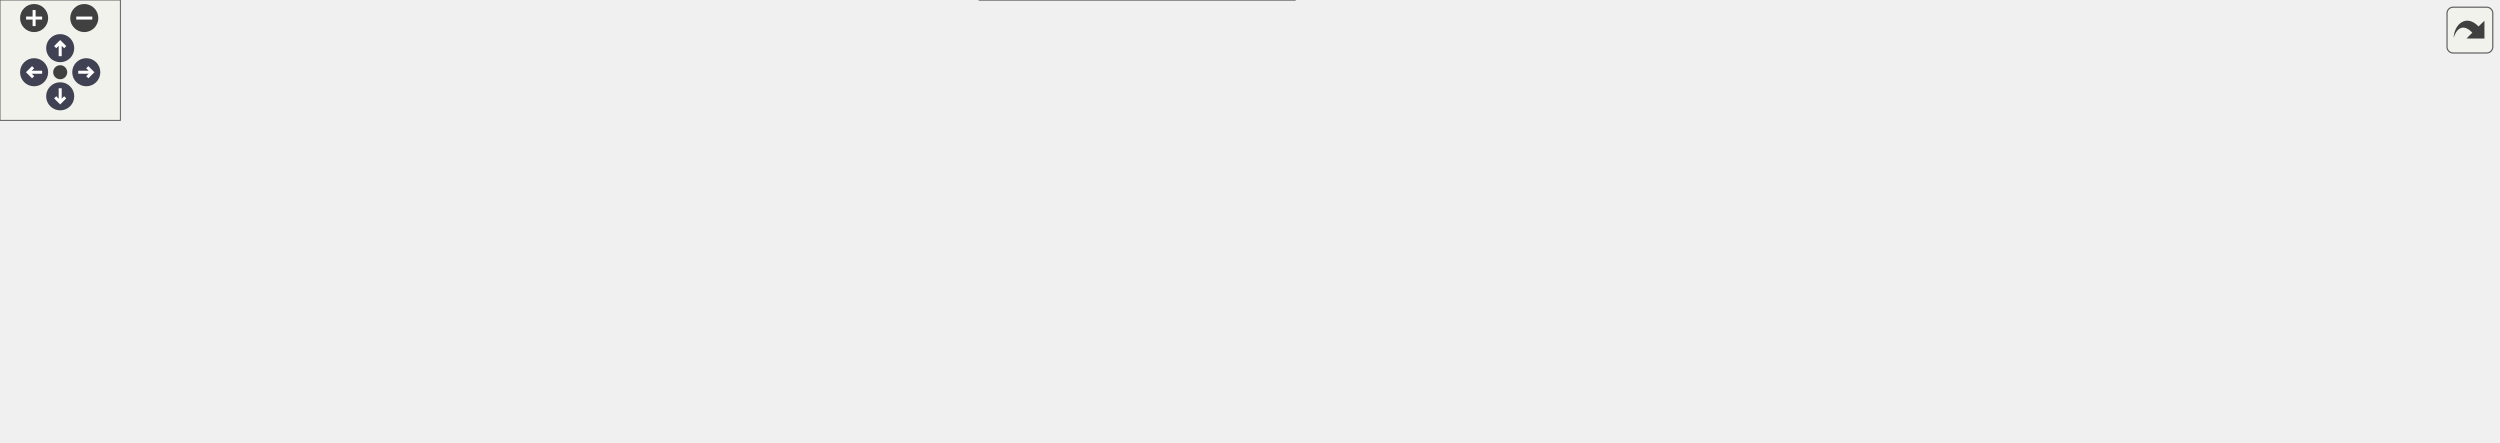
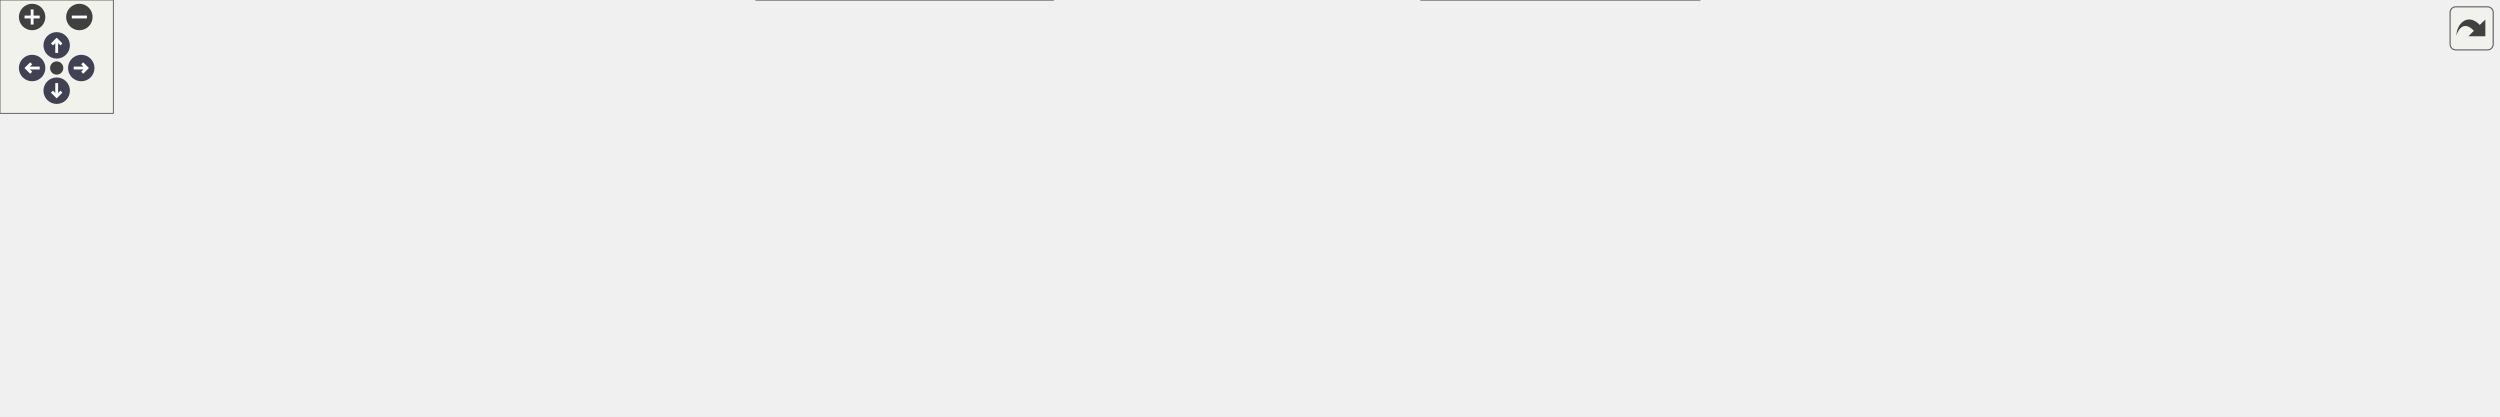
<svg xmlns="http://www.w3.org/2000/svg" xmlns:xlink="http://www.w3.org/1999/xlink" id="main" version="1.1" xml:space="preserve">
  <style type="text/css">
.node, .edge {opacity: 0.7;}
.node.selected, .edge.selected {opacity: 1;}
.edge:hover path { stroke: red; }
.edge:hover polygon { stroke: red; fill: red; }
</style>
  <defs>
    <circle id="rim" cx="0" cy="0" r="7" />
    <circle id="rim2" cx="0" cy="0" r="3.5" />
    <g id="zoomPlus">
      <use xlink:href="#rim" fill="#404040">
        <set attributeName="fill" to="#808080" begin="zoomplus.mouseover" end="zoomplus.mouseout" />
      </use>
      <path d="M-4,0h8M0,-4v8" fill="none" stroke="white" stroke-width="1.5" pointer-events="none" />
    </g>
    <g id="zoomMin">
      <use xlink:href="#rim" fill="#404040">
        <set attributeName="fill" to="#808080" begin="zoomminus.mouseover" end="zoomminus.mouseout" />
      </use>
      <path d="M-4,0h8" fill="none" stroke="white" stroke-width="1.5" pointer-events="none" />
    </g>
    <g id="arrowUp" transform="translate(30 24)">
      <use xlink:href="#rim" />
      <path pointer-events="none" fill="none" stroke="white" stroke-width="1.5" d="M0,-3.0v7 M-2.5,-0.5L0,-3.0L2.5,-0.5" />
    </g>
    <g id="arrowRight" transform="rotate(90) translate(36 -43)">
      <use xlink:href="#rim" />
      <path pointer-events="none" fill="none" stroke="white" stroke-width="1.5" d="M0,-3.0v7 M-2.5,-0.5L0,-3.0L2.5,-0.5" />
    </g>
    <g id="arrowDown" transform="rotate(180) translate(-30 -48)">
      <use xlink:href="#rim" />
      <path pointer-events="none" fill="none" stroke="white" stroke-width="1.5" d="M0,-3.0v7 M-2.5,-0.5L0,-3.0L2.5,-0.5" />
    </g>
    <g id="arrowLeft" transform="rotate(270) translate(-36 17)">
      <use xlink:href="#rim" />
      <path pointer-events="none" fill="none" stroke="white" stroke-width="1.5" d="M0,-3.0v7 M-2.5,-0.5L0,-3.0L2.5,-0.5" />
    </g>
    <g id="resetDef">
      <use xlink:href="#rim2" fill="#404040">
        <set attributeName="fill" to="#808080" begin="reset.mouseover" end="reset.mouseout" />
      </use>
    </g>
  </defs>
  <svg id="graph" class="graph">
    <g id="viewport">
      <g id="Node000001" class="node">
        <g id="a_Node000001">
          <a xlink:title=" ">
            <polygon fill="#999999" stroke="#666666" points="441,-159.75 294.5,-159.75 294.5,-139 441,-139 441,-159.75" />
            <text xml:space="preserve" text-anchor="middle" x="367.75" y="-146.25" font-family="Helvetica,sans-Serif" font-size="10.00">Source/Rendering/Shader.h</text>
          </a>
        </g>
      </g>
      <g id="Node000002" class="node">
        <g id="a_Node000002">
          <a xlink:href="GPUParticleSystem_8cpp.html" target="_top" xlink:title=" ">
            <polygon fill="white" stroke="#666666" points="161.5,-103 0,-103 0,-69.5 161.5,-69.5 161.5,-103" />
            <text xml:space="preserve" text-anchor="start" x="8" y="-89.5" font-family="Helvetica,sans-Serif" font-size="10.00">Source/Rendering/GPUParticle</text>
            <text xml:space="preserve" text-anchor="middle" x="80.75" y="-76.75" font-family="Helvetica,sans-Serif" font-size="10.00">System.cpp</text>
          </a>
        </g>
      </g>
      <g id="edge1_Node000001_Node000002" class="edge">
        <g id="a_edge1_Node000001_Node000002">
          <a xlink:title=" ">
            <path fill="none" stroke="#63b8ff" d="M310.55,-136.19C266.5,-126.81 205.19,-113.75 156.98,-103.48" />
            <polygon fill="#63b8ff" stroke="#63b8ff" points="309.65,-139.58 320.16,-138.24 311.11,-132.73 309.65,-139.58" />
          </a>
        </g>
      </g>
      <g id="Node000003" class="node">
        <g id="a_Node000003">
          <a xlink:href="SampleComputePass_8cpp.html" target="_top" xlink:title=" ">
            <polygon fill="white" stroke="#666666" points="365.5,-103 180,-103 180,-69.5 365.5,-69.5 365.5,-103" />
            <text xml:space="preserve" text-anchor="start" x="188" y="-89.5" font-family="Helvetica,sans-Serif" font-size="10.00">Source/Rendering/SampleCompute</text>
            <text xml:space="preserve" text-anchor="middle" x="272.75" y="-76.75" font-family="Helvetica,sans-Serif" font-size="10.00">Pass.cpp</text>
          </a>
        </g>
      </g>
      <g id="edge2_Node000001_Node000003" class="edge">
        <g id="a_edge2_Node000001_Node000003">
          <a xlink:title=" ">
            <path fill="none" stroke="#63b8ff" d="M343.09,-132.51C329.22,-123.58 311.94,-112.47 297.98,-103.48" />
            <polygon fill="#63b8ff" stroke="#63b8ff" points="340.91,-135.27 351.21,-137.74 344.7,-129.38 340.91,-135.27" />
          </a>
        </g>
      </g>
      <g id="Node000004" class="node">
        <g id="a_Node000004">
          <a xlink:href="Shader_8cpp.html" target="_top" xlink:title=" ">
            <polygon fill="white" stroke="#666666" points="541.62,-96.62 383.88,-96.62 383.88,-75.88 541.62,-75.88 541.62,-96.62" />
            <text xml:space="preserve" text-anchor="middle" x="462.75" y="-83.12" font-family="Helvetica,sans-Serif" font-size="10.00">Source/Rendering/Shader.cpp</text>
          </a>
        </g>
      </g>
      <g id="edge3_Node000001_Node000004" class="edge">
        <g id="a_edge3_Node000001_Node000004">
          <a xlink:title=" ">
            <path fill="none" stroke="#63b8ff" d="M392.55,-132.42C409.97,-121.21 432.72,-106.57 447.52,-97.05" />
            <polygon fill="#63b8ff" stroke="#63b8ff" points="390.8,-129.38 384.29,-137.74 394.59,-135.27 390.8,-129.38" />
          </a>
        </g>
      </g>
      <g id="Node000005" class="node">
        <g id="a_Node000005">
          <a xlink:href="ShaderManager_8h.html" target="_top" xlink:title=" ">
            <polygon fill="white" stroke="#666666" points="749.38,-96.62 560.12,-96.62 560.12,-75.88 749.38,-75.88 749.38,-96.62" />
            <text xml:space="preserve" text-anchor="middle" x="654.75" y="-83.12" font-family="Helvetica,sans-Serif" font-size="10.00">Source/Rendering/ShaderManager.h</text>
          </a>
        </g>
      </g>
      <g id="edge4_Node000001_Node000005" class="edge">
        <g id="a_edge4_Node000001_Node000005">
          <a xlink:title=" ">
            <path fill="none" stroke="#63b8ff" d="M424.96,-136.19C478.93,-124.7 558.8,-107.69 608.75,-97.05" />
            <polygon fill="#63b8ff" stroke="#63b8ff" points="424.39,-132.73 415.34,-138.24 425.85,-139.58 424.39,-132.73" />
          </a>
        </g>
      </g>
      <g id="Node000006" class="node">
        <g id="a_Node000006">
          <a xlink:href="HotReloadManager_8cpp.html" target="_top" xlink:title=" ">
-             <polygon fill="white" stroke="#666666" points="329.12,-27.12 138.38,-27.12 138.38,-6.38 329.12,-6.38 329.12,-27.12" />
-             <text xml:space="preserve" text-anchor="middle" x="233.75" y="-13.62" font-family="Helvetica,sans-Serif" font-size="10.00">Source/Core/HotReloadManager.cpp</text>
+             <polygon fill="white" stroke="#666666" points="241.12,-27.12 50.38,-27.12 50.38,-6.38 241.12,-6.38 241.12,-27.12" />
+             <text xml:space="preserve" text-anchor="middle" x="145.75" y="-13.62" font-family="Helvetica,sans-Serif" font-size="10.00">Source/Core/HotReloadManager.cpp</text>
          </a>
        </g>
      </g>
      <g id="edge5_Node000005_Node000006" class="edge">
        <g id="a_edge5_Node000005_Node000006">
          <a xlink:title=" ">
-             <path fill="none" stroke="#63b8ff" d="M582.43,-73.65C501.36,-60.66 371.31,-39.81 295.04,-27.58" />
-             <polygon fill="#63b8ff" stroke="#63b8ff" points="581.61,-77.07 592.04,-75.2 582.72,-70.16 581.61,-77.07" />
+             <path fill="none" stroke="#63b8ff" d="M580.6,-73.73C570.57,-72.26 560.41,-70.81 550.75,-69.5 417.68,-51.44 383.83,-51.46 250.75,-33.5 237.32,-31.69 222.95,-29.62 209.28,-27.59" />
+             <polygon fill="#63b8ff" stroke="#63b8ff" points="579.92,-77.17 590.33,-75.18 580.95,-70.25 579.92,-77.17" />
          </a>
        </g>
      </g>
      <g id="Node000007" class="node">
        <g id="a_Node000007">
          <a xlink:href="main_8cpp.html" target="_top" xlink:title=" ">
-             <polygon fill="white" stroke="#666666" points="470,-27.12 347.5,-27.12 347.5,-6.38 470,-6.38 470,-27.12" />
-             <text xml:space="preserve" text-anchor="middle" x="408.75" y="-13.62" font-family="Helvetica,sans-Serif" font-size="10.00">Source/Core/main.cpp</text>
+             <polygon fill="white" stroke="#666666" points="382,-27.12 259.5,-27.12 259.5,-6.38 382,-6.38 382,-27.12" />
+             <text xml:space="preserve" text-anchor="middle" x="320.75" y="-13.62" font-family="Helvetica,sans-Serif" font-size="10.00">Source/Core/main.cpp</text>
          </a>
        </g>
      </g>
      <g id="edge6_Node000005_Node000007" class="edge">
        <g id="a_edge6_Node000005_Node000007">
          <a xlink:title=" ">
-             <path fill="none" stroke="#63b8ff" d="M608.05,-72.44C560.49,-59.39 487.76,-39.43 444.56,-27.58" />
-             <polygon fill="#63b8ff" stroke="#63b8ff" points="606.95,-75.76 617.52,-75.03 608.8,-69.01 606.95,-75.76" />
+             <path fill="none" stroke="#63b8ff" d="M591.79,-73.3C538.46,-63.08 460,-47.78 391.75,-33.5 382.85,-31.64 373.34,-29.58 364.27,-27.58" />
+             <polygon fill="#63b8ff" stroke="#63b8ff" points="590.81,-76.68 601.29,-75.12 592.13,-69.8 590.81,-76.68" />
          </a>
        </g>
      </g>
      <g id="Node000008" class="node">
        <g id="a_Node000008">
          <a xlink:href="ContentDrawerUI_8cpp.html" target="_top" xlink:title=" ">
-             <polygon fill="white" stroke="#666666" points="645.25,-33.5 488.25,-33.5 488.25,0 645.25,0 645.25,-33.5" />
-             <text xml:space="preserve" text-anchor="start" x="496.25" y="-20" font-family="Helvetica,sans-Serif" font-size="10.00">Source/Editor/ContentDrawer</text>
-             <text xml:space="preserve" text-anchor="middle" x="566.75" y="-7.25" font-family="Helvetica,sans-Serif" font-size="10.00">UI.cpp</text>
+             <polygon fill="white" stroke="#666666" points="557.25,-33.5 400.25,-33.5 400.25,0 557.25,0 557.25,-33.5" />
+             <text xml:space="preserve" text-anchor="start" x="408.25" y="-20" font-family="Helvetica,sans-Serif" font-size="10.00">Source/Editor/ContentDrawer</text>
+             <text xml:space="preserve" text-anchor="middle" x="478.75" y="-7.25" font-family="Helvetica,sans-Serif" font-size="10.00">UI.cpp</text>
          </a>
        </g>
      </g>
      <g id="edge7_Node000005_Node000008" class="edge">
        <g id="a_edge7_Node000005_Node000008">
          <a xlink:title=" ">
-             <path fill="none" stroke="#63b8ff" d="M633.32,-68.81C619.49,-58.21 601.59,-44.47 587.83,-33.92" />
-             <polygon fill="#63b8ff" stroke="#63b8ff" points="630.88,-71.35 640.94,-74.66 635.14,-65.79 630.88,-71.35" />
+             <path fill="none" stroke="#63b8ff" d="M618.52,-71.36C590.21,-60.5 550.82,-45.39 521.06,-33.98" />
+             <polygon fill="#63b8ff" stroke="#63b8ff" points="617.15,-74.58 627.74,-74.89 619.66,-68.04 617.15,-74.58" />
          </a>
        </g>
      </g>
      <g id="Node000009" class="node">
        <g id="a_Node000009">
          <a xlink:href="InspectorUI_8cpp.html" target="_top" xlink:title=" ">
-             <polygon fill="white" stroke="#666666" points="822.38,-27.12 663.12,-27.12 663.12,-6.38 822.38,-6.38 822.38,-27.12" />
-             <text xml:space="preserve" text-anchor="middle" x="742.75" y="-13.62" font-family="Helvetica,sans-Serif" font-size="10.00">Source/Editor/InspectorUI.cpp</text>
+             <polygon fill="white" stroke="#666666" points="734.38,-27.12 575.12,-27.12 575.12,-6.38 734.38,-6.38 734.38,-27.12" />
+             <text xml:space="preserve" text-anchor="middle" x="654.75" y="-13.62" font-family="Helvetica,sans-Serif" font-size="10.00">Source/Editor/InspectorUI.cpp</text>
          </a>
        </g>
      </g>
      <g id="edge8_Node000005_Node000009" class="edge">
        <g id="a_edge8_Node000005_Node000009">
          <a xlink:title=" ">
-             <path fill="none" stroke="#63b8ff" d="M676.44,-68.61C693.22,-55.75 715.87,-38.37 729.88,-27.62" />
-             <polygon fill="#63b8ff" stroke="#63b8ff" points="674.36,-65.79 668.56,-74.66 678.62,-71.35 674.36,-65.79" />
+             <path fill="none" stroke="#63b8ff" d="M654.75,-64.44C654.75,-52.09 654.75,-37.02 654.75,-27.4" />
+             <polygon fill="#63b8ff" stroke="#63b8ff" points="651.25,-64.07 654.75,-74.07 658.25,-64.07 651.25,-64.07" />
          </a>
        </g>
      </g>
      <g id="Node000010" class="node">
        <g id="a_Node000010">
-           <a xlink:href="PSOManager_8cpp.html" target="_top" xlink:title=" ">
-             <polygon fill="white" stroke="#666666" points="1026.88,-27.12 840.62,-27.12 840.62,-6.38 1026.88,-6.38 1026.88,-27.12" />
-             <text xml:space="preserve" text-anchor="middle" x="933.75" y="-13.62" font-family="Helvetica,sans-Serif" font-size="10.00">Source/Rendering/PSOManager.cpp</text>
+           <a xlink:href="DeferredLightingPass_8cpp.html" target="_top" xlink:title=" ">
+             <polygon fill="white" stroke="#666666" points="899.38,-33.5 752.12,-33.5 752.12,0 899.38,0 899.38,-33.5" />
+             <text xml:space="preserve" text-anchor="start" x="760.12" y="-20" font-family="Helvetica,sans-Serif" font-size="10.00">Source/Rendering/Deferred</text>
+             <text xml:space="preserve" text-anchor="middle" x="825.75" y="-7.25" font-family="Helvetica,sans-Serif" font-size="10.00">LightingPass.cpp</text>
          </a>
        </g>
      </g>
      <g id="edge9_Node000005_Node000010" class="edge">
        <g id="a_edge9_Node000005_Node000010">
          <a xlink:title=" ">
-             <path fill="none" stroke="#63b8ff" d="M706.35,-72.77C760.26,-59.72 843.73,-39.53 893.13,-27.58" />
-             <polygon fill="#63b8ff" stroke="#63b8ff" points="705.69,-69.33 696.79,-75.08 707.33,-76.13 705.69,-69.33" />
+             <path fill="none" stroke="#63b8ff" d="M690.32,-71.21C717.79,-60.37 755.86,-45.34 784.64,-33.98" />
+             <polygon fill="#63b8ff" stroke="#63b8ff" points="689.04,-67.95 681.02,-74.88 691.61,-74.46 689.04,-67.95" />
          </a>
        </g>
      </g>
      <g id="Node000011" class="node">
        <g id="a_Node000011">
-           <a xlink:href="ShaderManager_8cpp.html" target="_top" xlink:title=" ">
-             <polygon fill="white" stroke="#666666" points="1245,-27.12 1044.5,-27.12 1044.5,-6.38 1245,-6.38 1245,-27.12" />
-             <text xml:space="preserve" text-anchor="middle" x="1144.75" y="-13.62" font-family="Helvetica,sans-Serif" font-size="10.00">Source/Rendering/ShaderManager.cpp</text>
+           <a xlink:href="PSOManager_8cpp.html" target="_top" xlink:title=" ">
+             <polygon fill="white" stroke="#666666" points="1103.88,-27.12 917.62,-27.12 917.62,-6.38 1103.88,-6.38 1103.88,-27.12" />
+             <text xml:space="preserve" text-anchor="middle" x="1010.75" y="-13.62" font-family="Helvetica,sans-Serif" font-size="10.00">Source/Rendering/PSOManager.cpp</text>
          </a>
        </g>
      </g>
      <g id="edge10_Node000005_Node000011" class="edge">
        <g id="a_edge10_Node000005_Node000011">
          <a xlink:title=" ">
-             <path fill="none" stroke="#63b8ff" d="M739.63,-73.93C816.86,-63.58 933.99,-47.76 1035.75,-33.5 1049.19,-31.62 1063.56,-29.57 1077.31,-27.59" />
-             <polygon fill="#63b8ff" stroke="#63b8ff" points="739.47,-70.42 730.03,-75.22 740.4,-77.36 739.47,-70.42" />
+             <path fill="none" stroke="#63b8ff" d="M717.59,-73.33C786.25,-60.32 894.96,-39.71 958.92,-27.58" />
+             <polygon fill="#63b8ff" stroke="#63b8ff" points="717.18,-69.85 708,-75.15 718.48,-76.73 717.18,-69.85" />
+           </a>
+         </g>
+       </g>
+       <g id="Node000012" class="node">
+         <g id="a_Node000012">
+           <a xlink:href="ShaderManager_8cpp.html" target="_top" xlink:title=" ">
+             <polygon fill="white" stroke="#666666" points="1322,-27.12 1121.5,-27.12 1121.5,-6.38 1322,-6.38 1322,-27.12" />
+             <text xml:space="preserve" text-anchor="middle" x="1221.75" y="-13.62" font-family="Helvetica,sans-Serif" font-size="10.00">Source/Rendering/ShaderManager.cpp</text>
+           </a>
+         </g>
+       </g>
+       <g id="edge11_Node000005_Node000012" class="edge">
+         <g id="a_edge11_Node000005_Node000012">
+           <a xlink:title=" ">
+             <path fill="none" stroke="#63b8ff" d="M760.97,-74.19C853.87,-64.29 992.37,-48.99 1112.75,-33.5 1126.69,-31.71 1141.61,-29.64 1155.8,-27.62" />
+             <polygon fill="#63b8ff" stroke="#63b8ff" points="760.67,-70.7 751.09,-75.24 761.41,-77.66 760.67,-70.7" />
          </a>
        </g>
      </g>
    </g>
  </svg>
  <g id="navigator" transform="translate(0 0)" fill="#404254">
    <rect fill="#f2f5e9" fill-opacity="0.5" stroke="#606060" stroke-width=".5" x="0" y="0" width="60" height="60" />
    <use id="zoomplus" xlink:href="#zoomPlus" x="17" y="9" />
    <use id="zoomminus" xlink:href="#zoomMin" x="42" y="9" />
    <use id="reset" xlink:href="#resetDef" x="30" y="36" />
    <use id="arrowup" xlink:href="#arrowUp" x="0" y="0" />
    <use id="arrowright" xlink:href="#arrowRight" x="0" y="0" />
    <use id="arrowdown" xlink:href="#arrowDown" x="0" y="0" />
    <use id="arrowleft" xlink:href="#arrowLeft" x="0" y="0" />
  </g>
  <svg viewBox="0 0 15 15" width="100%" height="30px" preserveAspectRatio="xMaxYMin meet">
    <g id="arrow_out" transform="scale(0.3 0.3)">
      <a xlink:href="Shader_8h__dep__incl_org.svg" target="_base">
        <rect id="button" ry="5" rx="5" y="6" x="6" height="38" width="38" fill="#f2f5e9" fill-opacity="0.5" stroke="#606060" stroke-width="1.0" />
        <path id="arrow" d="M 11.5,31.437 C 11.94,20.098 22.043,11.323 32.159,21.979 L 37.069,17.246 C 37.069,17.246 37.088,32 37.088,32 L 22.16,31.978 C 22.16,31.978 26.998,27.14 26.998,27.14 C 18.529,18.264 13.292,25.23 11.5,31.437 z" style="fill:#404040;" />
      </a>
    </g>
  </svg>
  <style type="text/css">

[data-mouse-over-selected='false'] { opacity: 0.7; }
[data-mouse-over-selected='true']  { opacity: 1.0; }

</style>
</svg>
